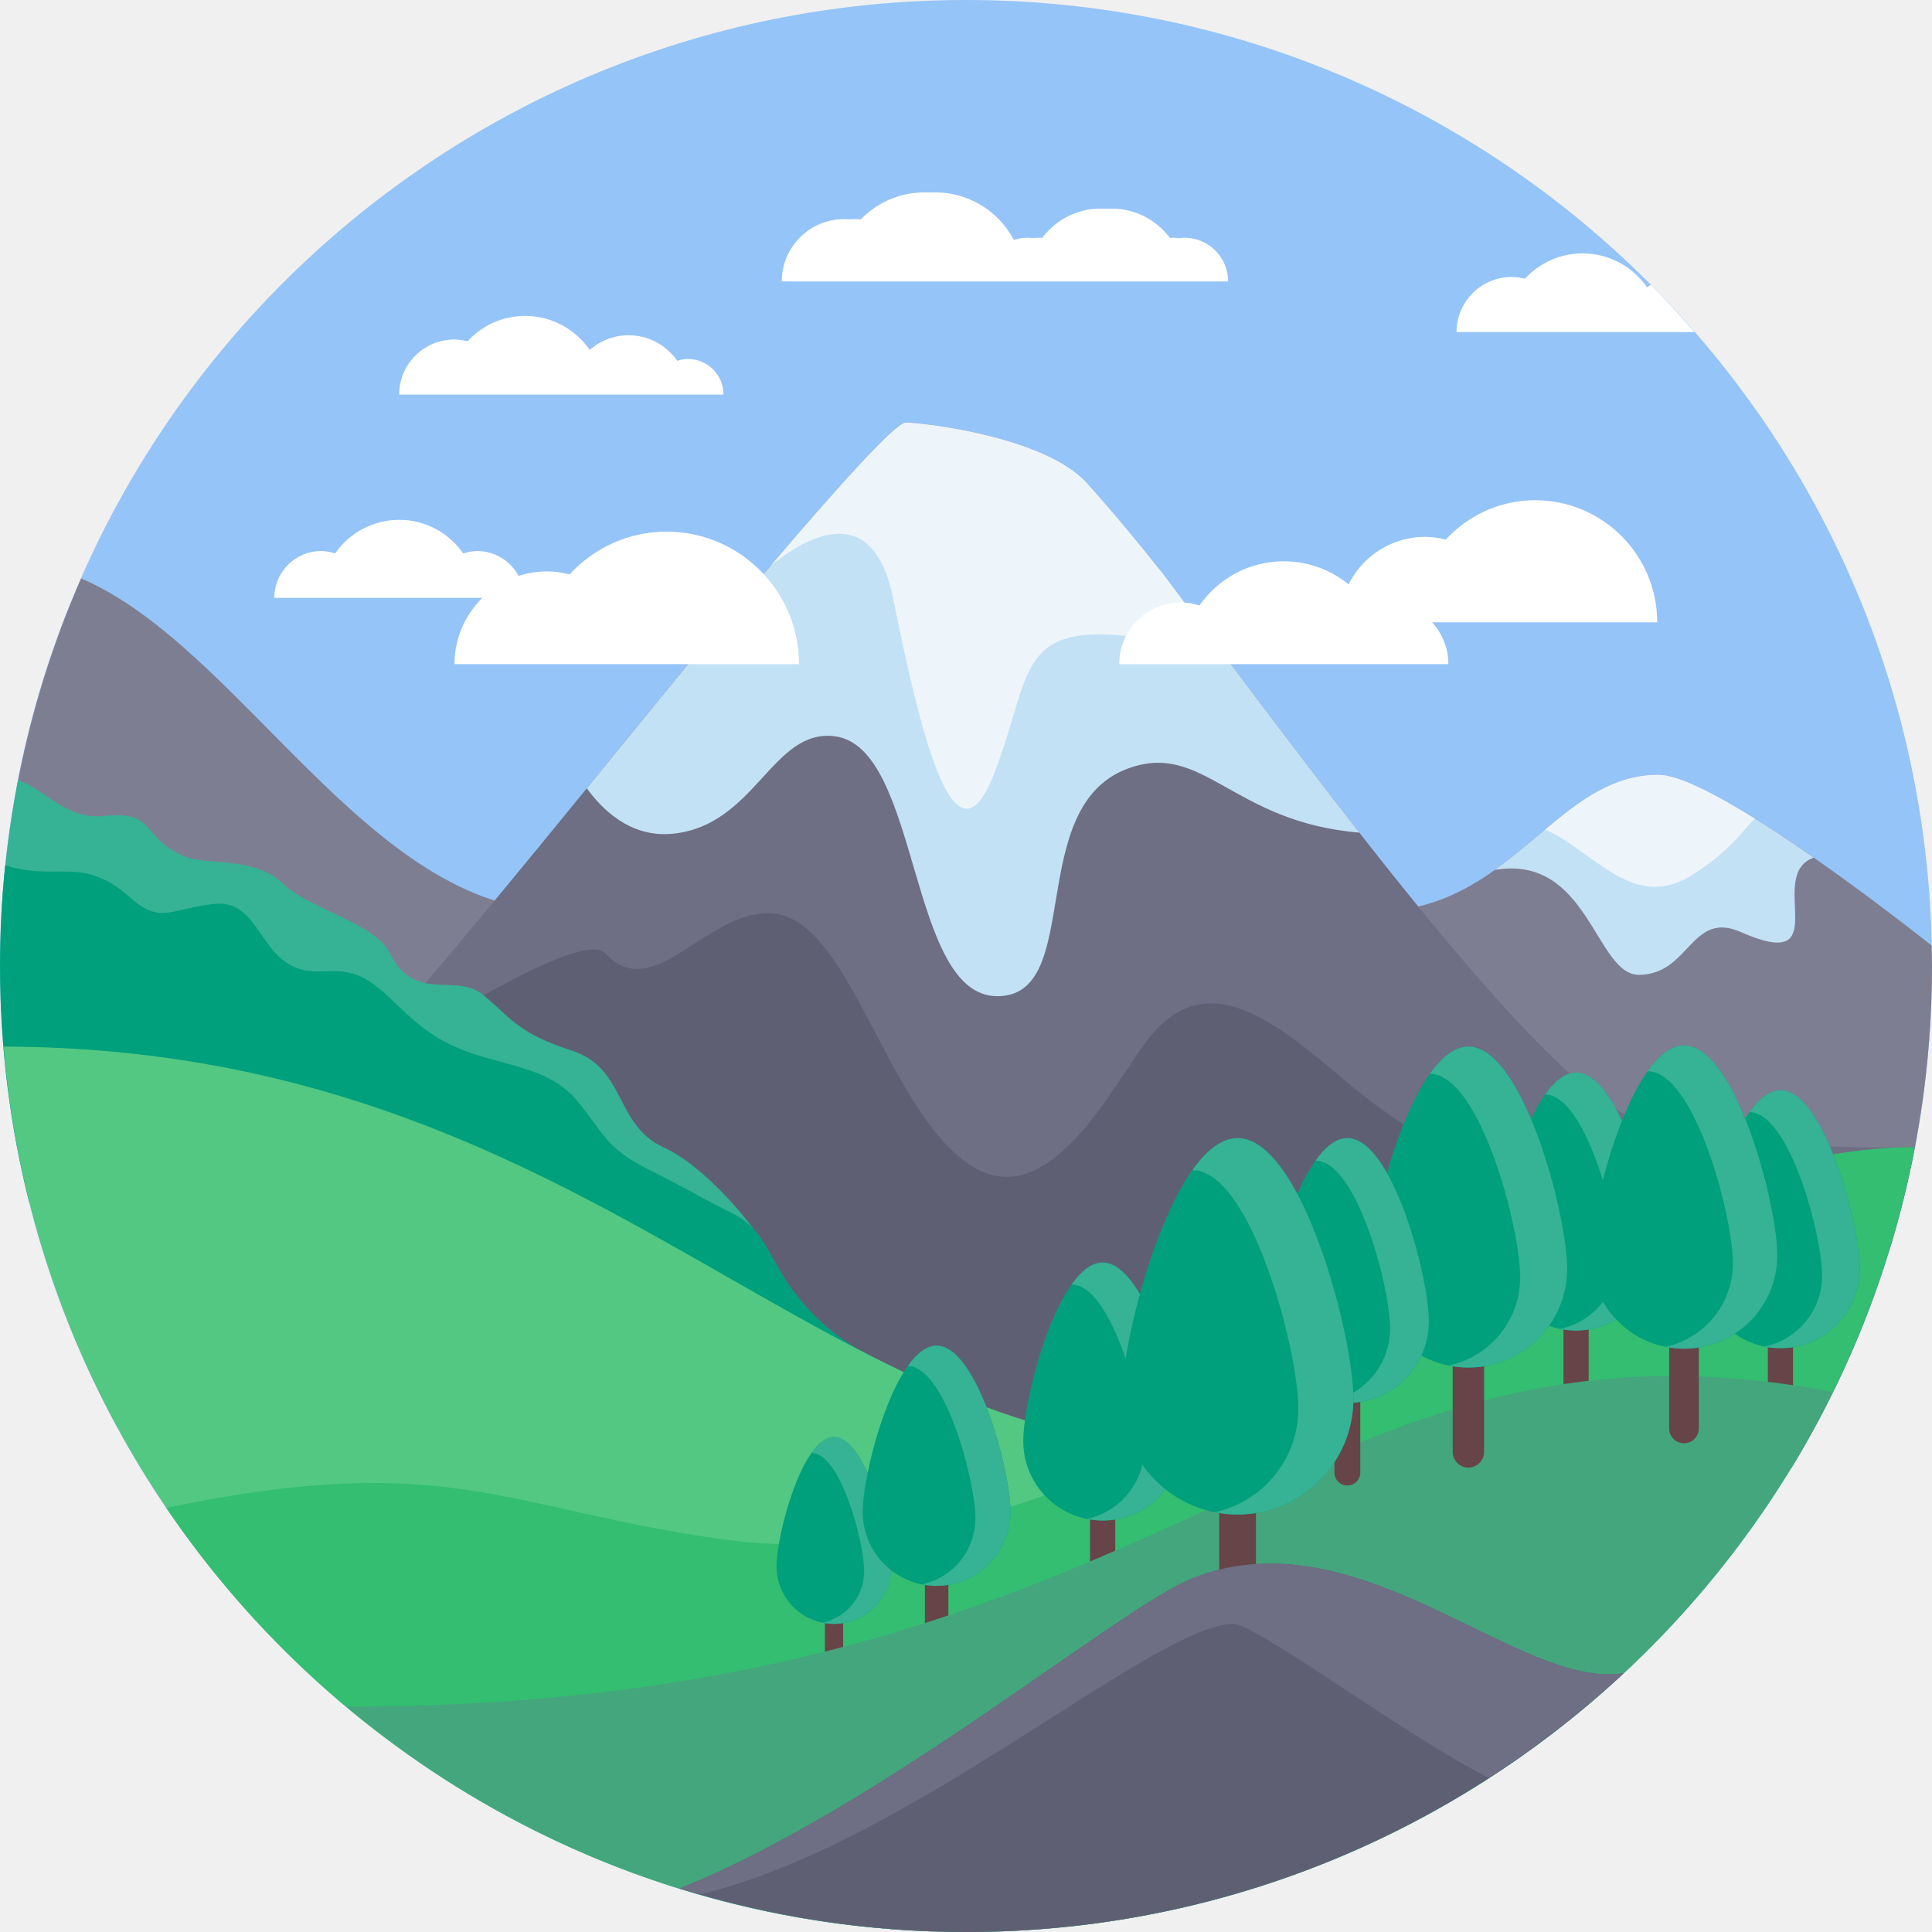
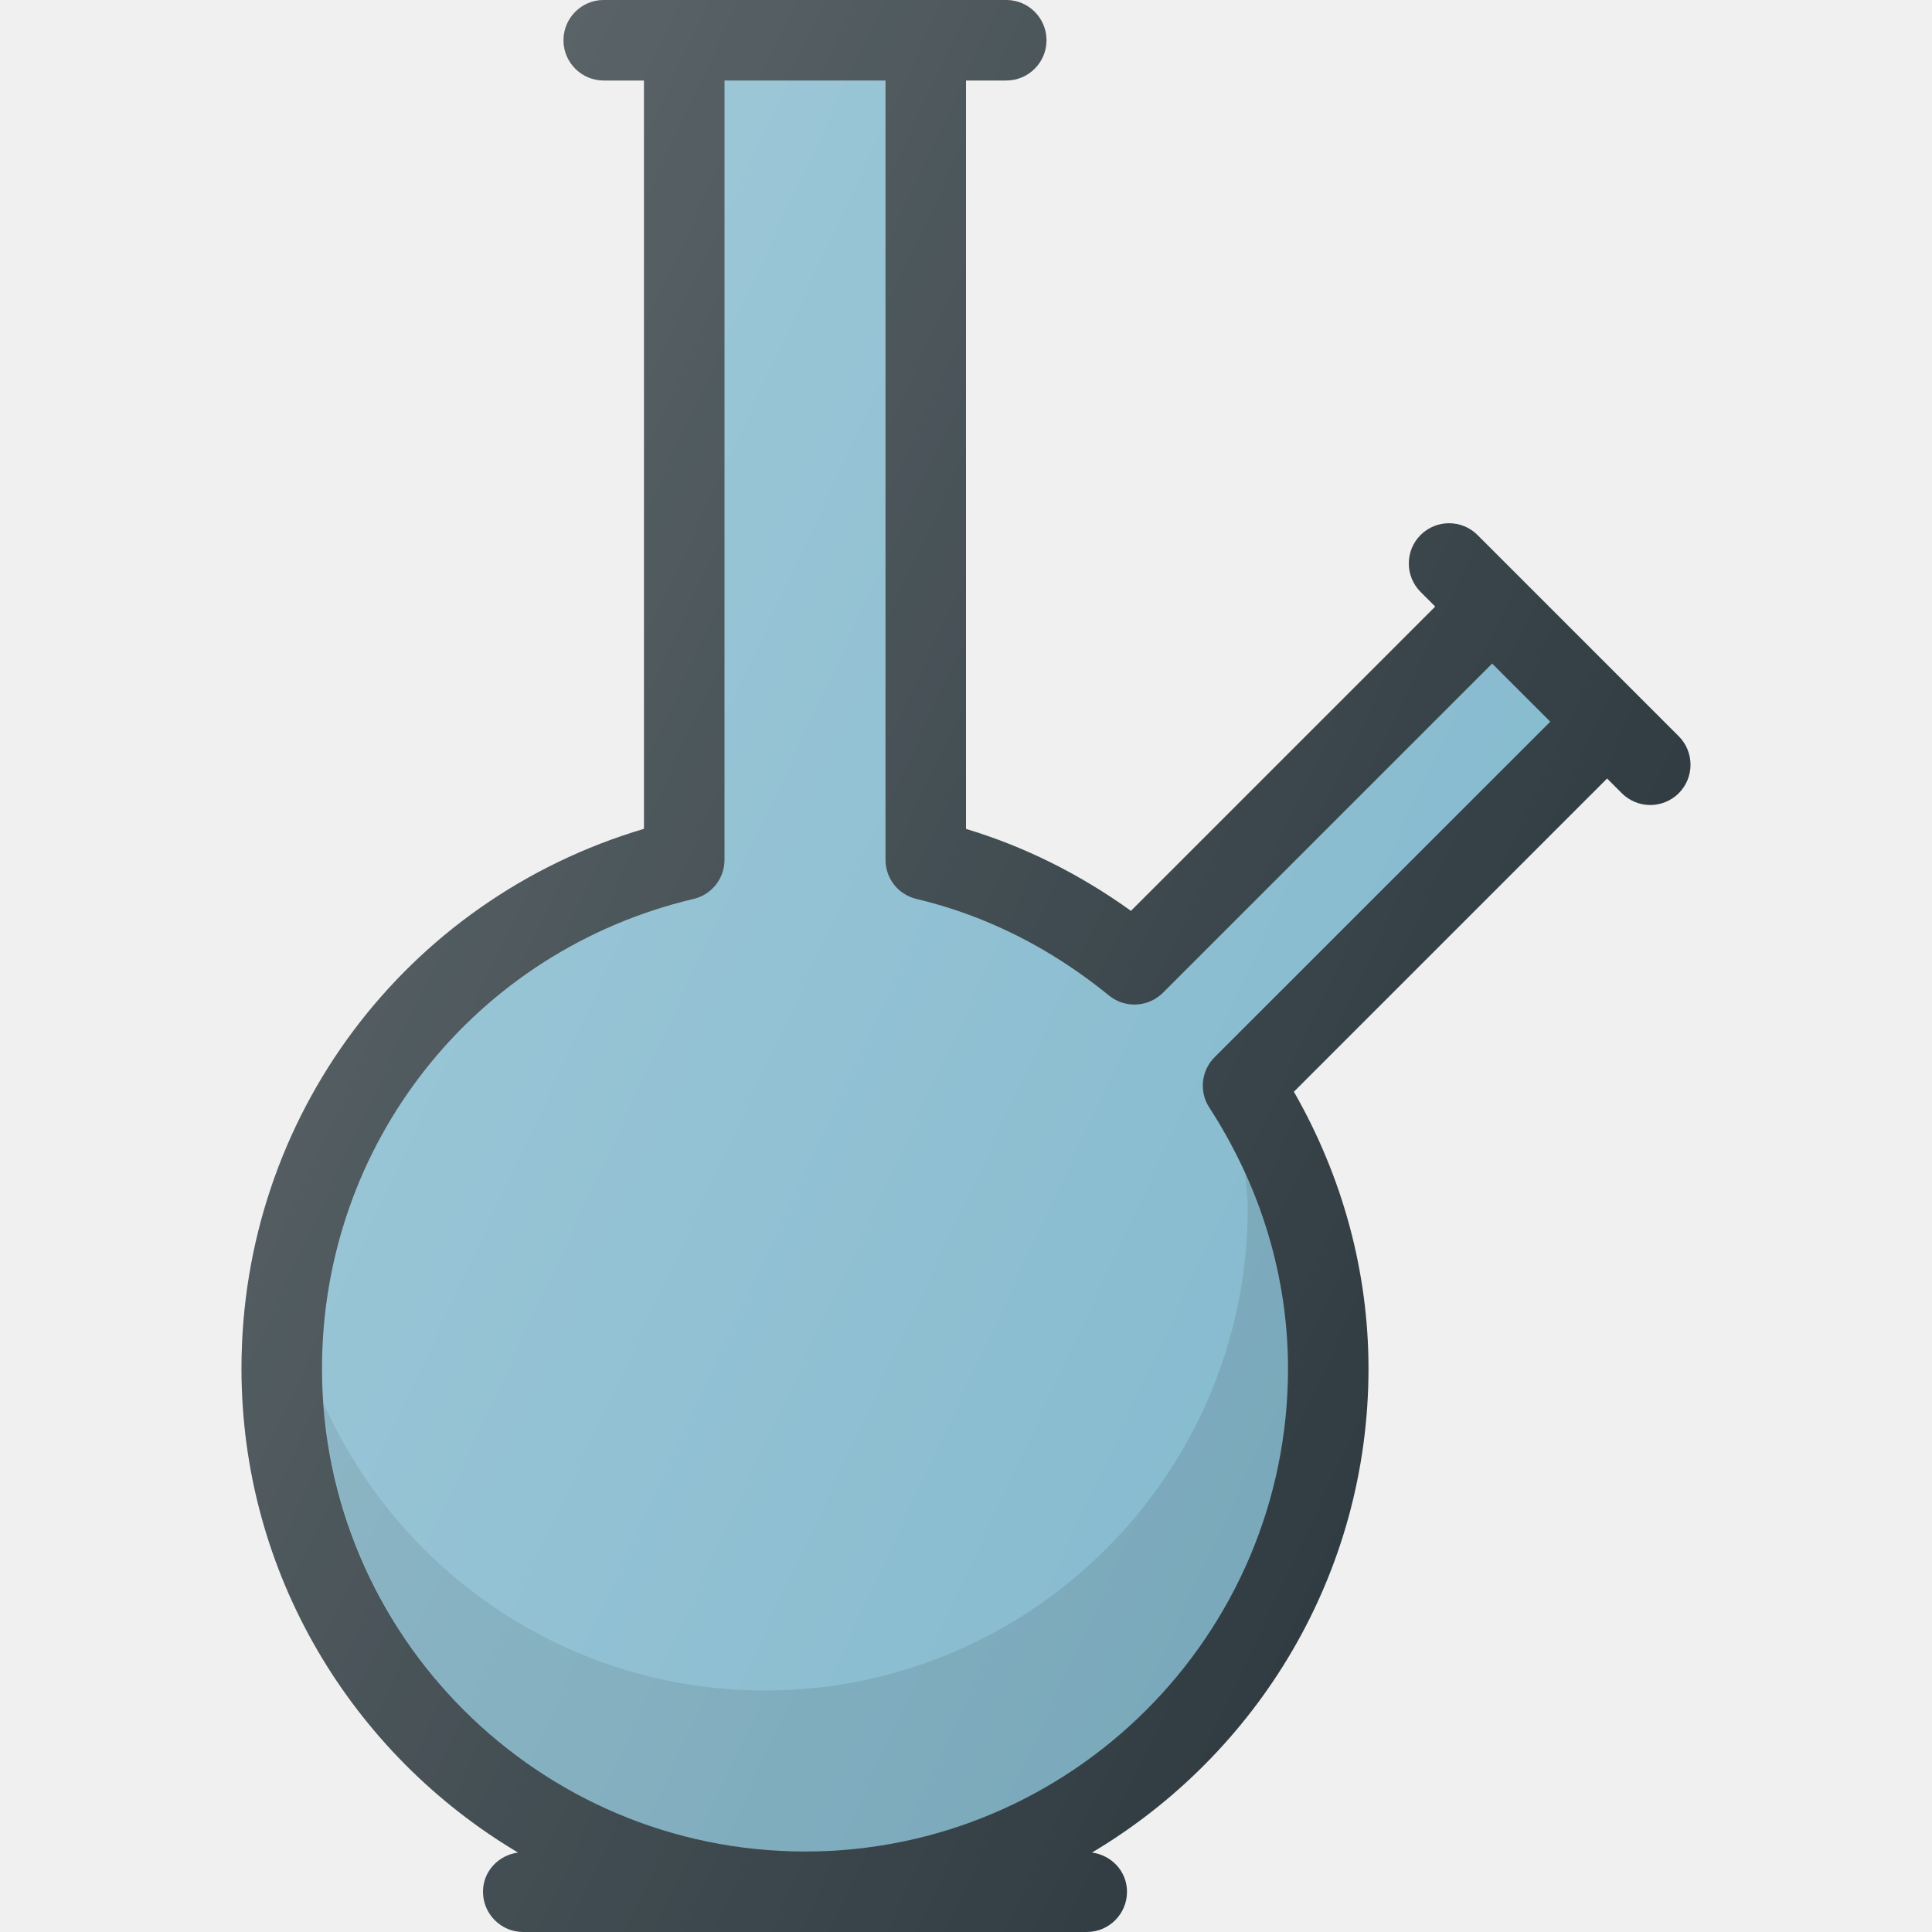
- <svg xmlns="http://www.w3.org/2000/svg" width="800px" height="800px" viewBox="0 0 1024 1024" class="icon" version="1.1">
-   <path d="M512 512m-512 0a512 512 0 1 0 1024 0 512 512 0 1 0-1024 0Z" fill="#95C4F8" />
-   <path d="M43.004 306.582a508.01 508.01 0 0 0-34.082 110.516A1468.928 1468.928 0 0 0 8 468.002c0 46.844 6.842 92.168 19.41 135.276 93.25 4.716 240.856 4.724 240.856 4.724l81.066-124-53.332-1.336c-99.966 0-168.286-139.894-252.996-176.084zM878.934 410.666c-54.934 0-77.6 72.534-150.934 72.534l24 168.8s188 15.76 204 19.88c9.06 2.334 29.652-4.348 45.822-10.584C1016.202 614.054 1024 563.944 1024 512c0-3.652-0.2-7.252-0.276-10.886-2.97-2.37-113.484-90.448-144.79-90.448z" fill="#7E7E92" />
-   <path d="M677.334 920l272.154-141.902c31.346-51.426 53.77-108.848 65.394-170.098 0 0-107.882 3-150.88-16-52.872-23.362-172.708-188.688-247.66-287.936-13.936-17.528-27.46-33.802-40.34-48.064-22.226-24.612-87.134-32-96-32-7.682 0-69.876 73.168-115.272 128.006C296.294 435.574 215.72 536.28 176 576l-66.55 136 567.884 208z" fill="#6E6E84" />
-   <path d="M961.334 638.642c-78.666 0-156.76 11.758-249.334-66.642-36-30.488-71.596-59.804-102-23-19 23-54.196 99-98 67s-62.254-130.9-104-132c-34-0.896-62 48.684-87.044 21.334C304.468 487.328 153 593 153 593s155 137.624 177 136.312 151.804 18.512 151.804 18.512 46.046 54.234 69.694 45.51c23.648-8.724 81.432 9.47 114.558-5.212 33.126-14.68 191.122-80.122 194.532-88.122s100.746-61.358 100.746-61.358z" fill="#5F5F74" />
-   <path d="M351.5 608.002c-25.408-11.602-19.882-41.8-48-51.002-27.5-9-31-15.5-46.5-29s-36.56 4.632-50.5-23C198.428 488.998 164 482 149.5 468s-40.384-9.368-51.5-14c-24-10-14.5-24.5-43-21.5-19.936 2.098-30.53-13.892-45.442-18.964a512.316 512.316 0 0 0-8.684 69.388L126 551s122 39.5 131 43 146.568 62.932 142.504 57.48c-7.254-9.73-27.754-34.23-48.004-43.478z" fill="#36B294" />
-   <path d="M461.382 718.572c-7.464-3.722-24.844-13.104-40.048-33.238S406 652 388 643c-20.238-10.12-20-11-44-23s-24-20-38.5-37c-15.908-18.65-40.598-17.626-64.598-28.292S206.744 525.086 192 518c-14.744-7.086-24 0.666-37.334-6.132-18.07-9.214-19.128-35.37-41.678-32.704-22.55 2.666-28.164 10.628-43.656-3.164-25.834-23-37.834-8.5-66.564-17.34A518.146 518.146 0 0 0 0 512c0 43.218 5.414 85.164 15.496 125.252 22.786 4.446 47.75 9.182 72.618 14.748 77.446 17.334 281.22 81.334 353.22 93.334s27.514-23.04 20.048-26.762z" fill="#00A07D" />
-   <path d="M1.91 554.708C14.226 703.698 90.232 834.578 202.756 920h184.818L640 768C430.066 768 313.044 555.59 1.91 554.708z" fill="#52C883" />
-   <path d="M512 1024c249.94 0 457.926-179.138 502.88-415.998C825.562 608.058 593.984 844.964 384 816c-116-16-146-48.066-295.886-16.792C180.206 934.862 335.684 1024 512 1024z" fill="#34BE71" />
-   <path d="M442.044 891.558a4.834 4.834 0 0 1-4.838-4.834v-52.07a4.834 4.834 0 0 1 4.838-4.834 4.834 4.834 0 0 1 4.838 4.834v52.07a4.834 4.834 0 0 1-4.838 4.834z" fill="#674447" />
-   <path d="M472.514 830.218c0 16.828-13.642 30.47-30.47 30.47s-30.47-13.642-30.47-30.47 13.642-68.558 30.47-68.558 30.47 51.73 30.47 68.558z" fill="#00A07D" />
-   <path d="M442.042 761.66c-4.224 0-8.246 3.266-11.904 8.414 15.402 0 27.888 47.346 27.888 62.748 0 13.398-9.456 24.568-22.052 27.254a30.62 30.62 0 0 0 6.066 0.612c16.828 0 30.47-13.642 30.47-30.47 0.004-16.828-13.638-68.558-30.468-68.558z" fill="#36B294" />
-   <path d="M835.34 747.824a6.676 6.676 0 0 1-6.68-6.674V669.26a6.676 6.676 0 0 1 6.68-6.674 6.676 6.676 0 0 1 6.68 6.674v71.89a6.676 6.676 0 0 1-6.68 6.674z" fill="#674447" />
-   <path d="M877.408 663.136c0 23.234-18.834 42.068-42.07 42.068s-42.068-18.834-42.068-42.068 18.834-94.656 42.068-94.656 42.07 71.422 42.07 94.656z" fill="#00A07D" />
-   <path d="M835.338 568.48c-5.832 0-11.386 4.508-16.436 11.618h0.002c21.266 0 38.504 65.368 38.504 86.634 0 18.498-13.054 33.92-30.446 37.628 2.708 0.548 5.506 0.844 8.376 0.844 23.234 0 42.07-18.834 42.07-42.068 0-23.234-18.836-94.656-42.07-94.656z" fill="#36B294" />
-   <path d="M943.674 757.192a6.676 6.676 0 0 1-6.68-6.674v-71.89c0-3.686 2.988-6.674 6.68-6.674s6.68 2.988 6.68 6.674v71.89a6.678 6.678 0 0 1-6.68 6.674z" fill="#674447" />
-   <path d="M985.74 672.502c0 23.234-18.834 42.068-42.07 42.068s-42.068-18.834-42.068-42.068c0-23.234 18.834-94.656 42.068-94.656s42.07 71.422 42.07 94.656z" fill="#00A07D" />
-   <path d="M943.672 577.848c-5.832 0-11.386 4.508-16.436 11.618h0.002c21.266 0 38.504 65.368 38.504 86.634 0 18.498-13.054 33.92-30.446 37.628 2.708 0.548 5.506 0.844 8.376 0.844 23.234 0 42.07-18.834 42.07-42.068 0-23.236-18.836-94.656-42.07-94.656z" fill="#36B294" />
-   <path d="M584.426 848.528a6.676 6.676 0 0 1-6.68-6.674v-71.89c0-3.686 2.988-6.674 6.68-6.674s6.68 2.988 6.68 6.674v71.89a6.676 6.676 0 0 1-6.68 6.674z" fill="#674447" />
-   <path d="M626.494 763.84c0 23.234-18.834 42.07-42.068 42.07s-42.07-18.834-42.07-42.07 18.834-94.656 42.07-94.656 42.068 71.422 42.068 94.656z" fill="#00A07D" />
-   <path d="M584.424 669.184c-5.832 0-11.386 4.508-16.436 11.618h0.002c21.266 0 38.504 65.368 38.504 86.634 0 18.498-13.054 33.92-30.446 37.628 2.708 0.546 5.506 0.844 8.376 0.844 23.234 0 42.07-18.834 42.07-42.068 0-23.234-18.836-94.656-42.07-94.656z" fill="#36B294" />
-   <path d="M496.43 880.226a6.216 6.216 0 0 1-6.22-6.214v-66.938c0-3.432 2.782-6.214 6.22-6.214s6.22 2.782 6.22 6.214v66.938a6.216 6.216 0 0 1-6.22 6.214z" fill="#674447" />
-   <path d="M535.6 801.37c0 21.634-17.538 39.172-39.172 39.172s-39.172-17.538-39.172-39.172c0-21.634 17.538-88.136 39.172-88.136s39.172 66.502 39.172 88.136z" fill="#00A07D" />
-   <path d="M496.428 713.234c-5.43 0-10.602 4.198-15.304 10.818h0.002c19.8 0 35.852 60.866 35.852 80.666 0 17.224-12.156 31.584-28.348 35.036 2.522 0.51 5.128 0.786 7.8 0.786 21.634 0 39.172-17.538 39.172-39.172-0.002-21.632-17.54-88.134-39.174-88.134z" fill="#36B294" />
-   <path d="M971.46 737.756C688 684 627.98 904.49 183.622 904.544 272.528 979.008 386.956 1024 512 1024c201.714 0 376.042-116.712 459.46-286.244z" fill="#44A67D" />
-   <path d="M710.084 329.848c0-25.022 20.284-45.306 45.306-45.306 3.776 0 7.388 0.598 10.894 1.468 11.822-12.766 28.584-20.884 47.356-20.884 35.746 0 64.722 28.978 64.722 64.722h-168.278z" fill="#FFFFFF" />
-   <path d="M616.34 304.064c-13.936-17.528-27.46-33.802-40.34-48.064-22.226-24.612-87.134-32-96-32-7.682 0-69.876 73.168-115.272 128.006-17.402 21.25-35.588 43.606-53.688 65.79 7.826 10.92 22.968 26.3 45.388 24.114 44.122-4.304 52.73-55.958 86.09-51.656C487.962 396.118 481.064 528 528.61 528c46.274 0 14.184-100.02 68.872-120.528 40.284-15.106 55.136 28.204 123.02 33.83-37.13-47.468-74.226-97.598-104.162-137.238z" fill="#C3E1F5" />
-   <path d="M635.5 329.53c-6.622-8.82-13.07-17.404-19.158-25.466-13.936-17.528-27.46-33.802-40.34-48.064-22.226-24.612-87.134-32-96-32-5.354 0-37.19 35.55-71.36 75.654 37.36-29.654 57.744-17.452 64.692 17.236 16.046 80.11 33.334 144.442 53.334 93.776s11.21-79.682 69.876-73.666c23.156 2.374 27.926-4.406 38.956-7.47z" fill="#EDF5FB" />
-   <path d="M240.902 352c0-27.148 22.008-49.154 49.154-49.154 4.098 0 8.014 0.648 11.82 1.592 12.826-13.852 31.012-22.658 51.378-22.658 38.782 0 70.22 31.438 70.22 70.22h-182.572zM734.958 319.292c-3.432 0-6.676 0.676-9.784 1.656-9.846-14.154-26.182-23.462-44.73-23.462s-34.884 9.306-44.73 23.462c-3.108-0.98-6.352-1.656-9.784-1.656-18.064 0-32.708 14.644-32.708 32.708h174.446c-0.002-18.064-14.646-32.708-32.71-32.708z" fill="#FFFFFF" />
-   <path d="M252.934 292.07c-2.604 0-5.066 0.512-7.424 1.256-7.472-10.74-19.866-17.802-33.942-17.802s-26.47 7.062-33.942 17.802c-2.358-0.744-4.82-1.256-7.424-1.256-13.708 0-24.82 11.112-24.82 24.82h132.368c0.002-13.708-11.11-24.82-24.816-24.82z" fill="#FFFFFF" />
-   <path d="M621.88 126.002c-2.43 0-4.726 0.478-6.926 1.172-6.97-10.02-18.536-16.61-31.668-16.61s-24.698 6.588-31.668 16.61c-2.202-0.694-4.498-1.172-6.926-1.172-4.44 0-8.548 1.312-12.074 3.48-7.472-16.198-23.75-27.502-42.76-27.502-13.684 0-25.904 5.918-34.52 15.224-2.556-0.634-5.188-1.07-7.942-1.07-18.24 0-33.026 14.788-33.026 33.026h230.666c0.002-12.79-10.366-23.158-23.156-23.158z" fill="#FFFFFF" />
-   <path d="M627.776 126.002c-2.43 0-4.726 0.478-6.926 1.172-6.97-10.02-18.536-16.61-31.668-16.61s-24.698 6.588-31.668 16.61c-2.202-0.694-4.498-1.172-6.926-1.172-4.44 0-8.548 1.312-12.074 3.48-7.472-16.198-23.75-27.502-42.76-27.502-13.684 0-25.904 5.918-34.52 15.224-2.556-0.634-5.188-1.07-7.942-1.07-18.24 0-33.026 14.788-33.026 33.026h230.666c0.002-12.79-10.366-23.158-23.156-23.158z" fill="#FFFFFF" />
-   <path d="M364.6 190.272c-1.98 0-3.852 0.39-5.646 0.956-5.682-8.168-15.108-13.54-25.812-13.54-7.894 0-15.064 2.952-20.58 7.76-7.528-10.864-20.05-18.006-34.268-18.006-12.096 0-22.898 5.23-30.514 13.458-2.26-0.562-4.586-0.946-7.02-0.946-16.124 0-29.194 13.07-29.194 29.194h171.91a18.876 18.876 0 0 0-18.876-18.876z" fill="#FFFFFF" />
-   <path d="M898.144 176c-7.492-8.602-15.178-17.028-23.22-25.11-0.638 0.478-1.33 0.888-1.93 1.412-7.528-10.864-20.05-18.006-34.268-18.006-12.096 0-22.898 5.23-30.514 13.458-2.26-0.562-4.586-0.946-7.02-0.946C785.07 146.806 772 159.876 772 176H898.144z" fill="#FFFFFF" />
-   <path d="M961.33 454.572c-31.752-22.166-66.844-43.906-82.396-43.906-34.78 0-56.654 29.046-86.614 50.38l0.022 0.014c49.658-8.394 53.284 55.61 76.284 55.61 26.914 0 27.648-34.326 54.04-22.67 51.334 22.67 12.668-30.332 38.664-39.428z" fill="#C3E1F5" />
-   <path d="M930.126 433.898c-21.262-13.25-40.698-23.232-51.194-23.232-23.774 0-41.534 13.616-59.952 29.018 26.202 11.424 46.988 44.714 79.164 23.314 21.324-14.182 25.194-22.828 31.982-29.1z" fill="#EDF5FB" />
-   <path d="M778.278 777.858a8.308 8.308 0 0 1-8.312-8.304v-89.45c0-4.586 3.718-8.304 8.312-8.304s8.312 3.718 8.312 8.304v89.45a8.308 8.308 0 0 1-8.312 8.304z" fill="#674447" />
-   <path d="M830.62 672.484c0 28.91-23.436 52.344-52.344 52.344s-52.344-23.436-52.344-52.344 23.436-117.776 52.344-117.776 52.344 88.866 52.344 117.776z" fill="#00A07D" />
-   <path d="M778.276 554.708c-7.258 0-14.168 5.61-20.45 14.456h0.002c26.46 0 47.908 81.336 47.908 107.796 0 23.016-16.244 42.206-37.882 46.82 3.37 0.68 6.852 1.05 10.422 1.05 28.91 0 52.346-23.436 52.346-52.344-0.002-28.912-23.438-117.778-52.346-117.778z" fill="#36B294" />
-   <path d="M892.546 764.948a7.848 7.848 0 0 1-7.852-7.846v-84.514c0-4.334 3.514-7.846 7.852-7.846s7.852 3.514 7.852 7.846v84.514a7.846 7.846 0 0 1-7.852 7.846z" fill="#674447" />
-   <path d="M942.002 665.386c0 27.314-22.142 49.456-49.456 49.456-27.314 0-49.456-22.142-49.456-49.456s22.142-111.278 49.456-111.278c27.312 0 49.456 83.964 49.456 111.278z" fill="#00A07D" />
-   <path d="M892.544 554.108c-6.856 0-13.386 5.3-19.322 13.658h0.002c25 0 45.266 76.848 45.266 101.848 0 21.746-15.346 39.876-35.792 44.236 3.184 0.644 6.474 0.992 9.848 0.992 27.314 0 49.458-22.142 49.458-49.456-0.002-27.314-22.146-111.278-49.46-111.278z" fill="#36B294" />
-   <path d="M714.124 787.346a6.854 6.854 0 0 1-6.856-6.852v-73.798c0-3.784 3.068-6.852 6.856-6.852s6.856 3.068 6.856 6.852v73.798a6.854 6.854 0 0 1-6.856 6.852z" fill="#674447" />
-   <path d="M757.308 700.41c0 23.85-19.334 43.186-43.186 43.186-23.85 0-43.186-19.334-43.186-43.186s19.334-97.168 43.186-97.168c23.85 0 43.186 73.318 43.186 97.168z" fill="#00A07D" />
-   <path d="M714.122 603.242c-5.988 0-11.688 4.628-16.872 11.926h0.002c21.83 0 39.526 67.104 39.526 88.934 0 18.988-13.402 34.82-31.254 38.628 2.78 0.562 5.652 0.866 8.598 0.866 23.85 0 43.186-19.334 43.186-43.186 0-23.85-19.336-97.168-43.186-97.168z" fill="#36B294" />
-   <path d="M655.95 864.916a9.74 9.74 0 0 1-9.746-9.738v-104.892c0-5.378 4.36-9.738 9.746-9.738s9.746 4.36 9.746 9.738v104.892a9.74 9.74 0 0 1-9.746 9.738z" fill="#674447" />
-   <path d="M717.328 741.35c0 33.9-27.482 61.382-61.382 61.382s-61.382-27.482-61.382-61.382 27.482-138.108 61.382-138.108c33.902 0 61.382 104.208 61.382 138.108z" fill="#00A07D" />
-   <path d="M655.948 603.242c-8.51 0-16.612 6.578-23.98 16.95h0.002c31.028 0 56.18 95.376 56.18 126.404 0 26.99-19.048 49.492-44.422 54.902 3.952 0.798 8.034 1.232 12.222 1.232 33.9 0 61.382-27.482 61.382-61.38-0.004-33.9-27.486-138.108-61.384-138.108z" fill="#36B294" />
-   <path d="M512 1024c134.728 0 257.206-52.112 348.588-137.198C805 896 720.502 802 632.586 836.292c-39.172 15.28-163.79 120.992-272.384 164.66C408.182 1015.838 459.124 1024 512 1024z" fill="#5F5F74" />
-   <path d="M632.586 836.292c-39.172 15.28-163.79 120.992-272.384 164.66 3.658 1.134 7.444 1.958 11.136 3.012C481.126 978 610.396 862 653.334 860.688c12.256-0.374 91.334 59.31 135.856 81.654 25.424-16.428 49.336-34.998 71.4-55.542-55.59 9.2-140.088-84.8-228.004-50.508z" fill="#6E6E84" />
+ <svg xmlns="http://www.w3.org/2000/svg" width="800px" height="800px" viewBox="0 0 24 24" enable-background="new 0 0 24 24" id="Layer_1" version="1.1" xml:space="preserve">
+   <g>
+     <path d="M20.854,9.146l-2.5-2.5c-0.195-0.195-0.512-0.195-0.707,0   s-0.195,0.512,0,0.707l0.182,0.182l-3.78,3.78   C13.41,10.856,12.724,10.515,12,10.297V1h0.5C12.776,1,13,0.776,13,0.5S12.776,0,12.5,0h-5   C7.224,0,7,0.224,7,0.5S7.224,1,7.5,1H8v9.296C5.037,11.175,3,13.876,3,17   c0,2.557,1.382,4.792,3.435,6.013C6.191,23.046,6,23.247,6,23.5C6,23.776,6.224,24,6.5,24   h7c0.276,0,0.5-0.224,0.5-0.5c0-0.253-0.191-0.454-0.435-0.487   C15.618,21.792,17,19.557,17,17c0-1.196-0.319-2.377-0.927-3.438l3.891-3.891   l0.182,0.182C20.244,9.951,20.372,10,20.5,10s0.256-0.049,0.354-0.146   C21.049,9.658,21.049,9.342,20.854,9.146z" fill="#303C42" />
+     <path d="M15.088,13.133c-0.167,0.167-0.194,0.428-0.066,0.625   C15.662,14.744,16,15.865,16,17c0,3.309-2.691,6-6,6s-6-2.691-6-6   c0-2.791,1.898-5.189,4.615-5.833C8.841,11.114,9,10.913,9,10.681V1h2v9.681   c0,0.232,0.159,0.433,0.385,0.486c0.859,0.204,1.664,0.607,2.392,1.2   c0.092,0.075,0.204,0.112,0.315,0.112c0.128,0,0.256-0.049,0.354-0.146   l4.09-4.09l0.722,0.722L15.088,13.133z" fill="#85BACE" />
+     <path d="M15.5,15c0,3.309-2.691,6-6,6c-2.441,0-4.542-1.467-5.478-3.563   C4.247,20.541,6.839,23,10,23c3.309,0,6-2.691,6-6c0-0.829-0.184-1.649-0.531-2.416   C15.479,14.723,15.5,14.861,15.5,15z" opacity="0.1" />
+     <linearGradient gradientUnits="userSpaceOnUse" id="SVGID_1_" x1="2.999" x2="18.167" y1="8.969" y2="16.042">
+       <stop offset="0" style="stop-color:#FFFFFF;stop-opacity:0.2" />
+       <stop offset="1" style="stop-color:#FFFFFF;stop-opacity:0" />
+     </linearGradient>
+     <path d="M20.854,9.146l-2.5-2.5c-0.195-0.195-0.512-0.195-0.707,0   s-0.195,0.512,0,0.707l0.182,0.182l-3.78,3.78   C13.41,10.856,12.724,10.515,12,10.297V1h0.5C12.776,1,13,0.776,13,0.5S12.776,0,12.5,0h-5   C7.224,0,7,0.224,7,0.5S7.224,1,7.5,1H8v9.296C5.037,11.175,3,13.876,3,17   c0,2.557,1.382,4.792,3.435,6.013C6.191,23.046,6,23.247,6,23.5C6,23.776,6.224,24,6.5,24   h7c0.276,0,0.5-0.224,0.5-0.5c0-0.253-0.191-0.454-0.435-0.487   C15.618,21.792,17,19.557,17,17c0-1.196-0.319-2.377-0.927-3.438l3.891-3.891   l0.182,0.182C20.244,9.951,20.372,10,20.5,10s0.256-0.049,0.354-0.146   C21.049,9.658,21.049,9.342,20.854,9.146z" fill="url(#SVGID_1_)" />
+   </g>
+   <g />
+   <g />
+   <g />
+   <g />
+   <g />
+   <g />
+   <g />
+   <g />
+   <g />
+   <g />
+   <g />
+   <g />
+   <g />
+   <g />
+   <g />
</svg>
